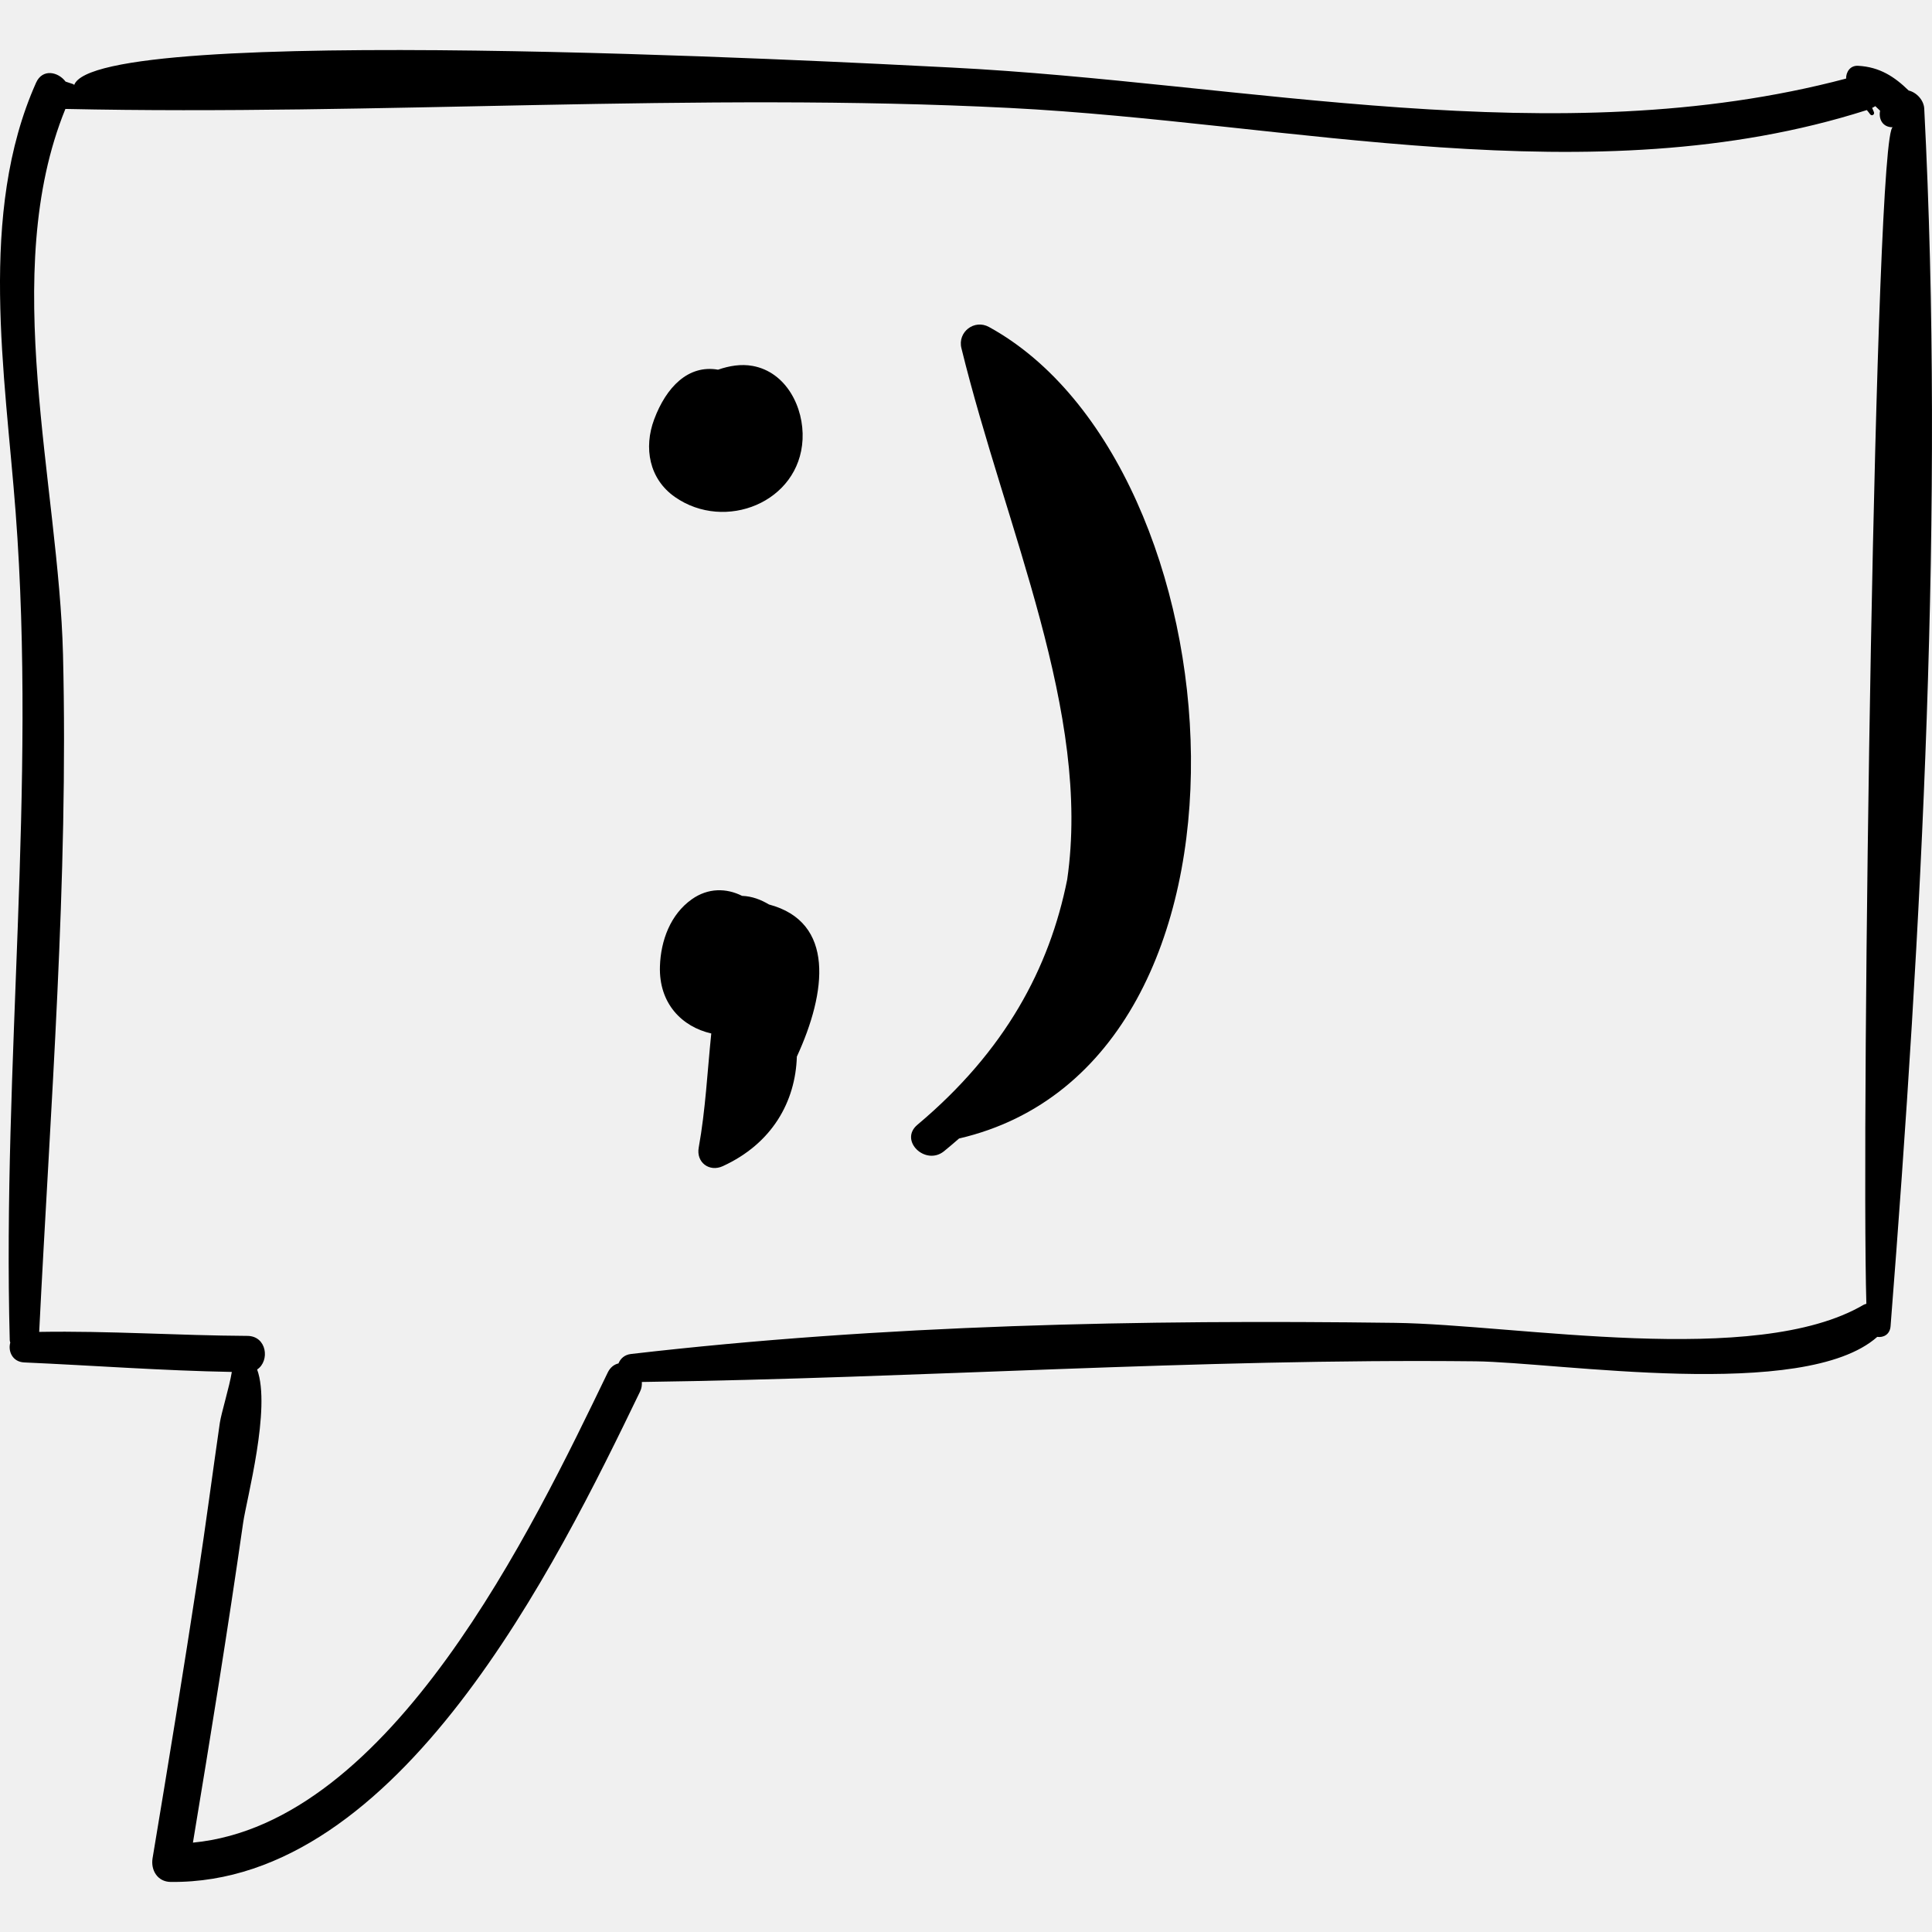
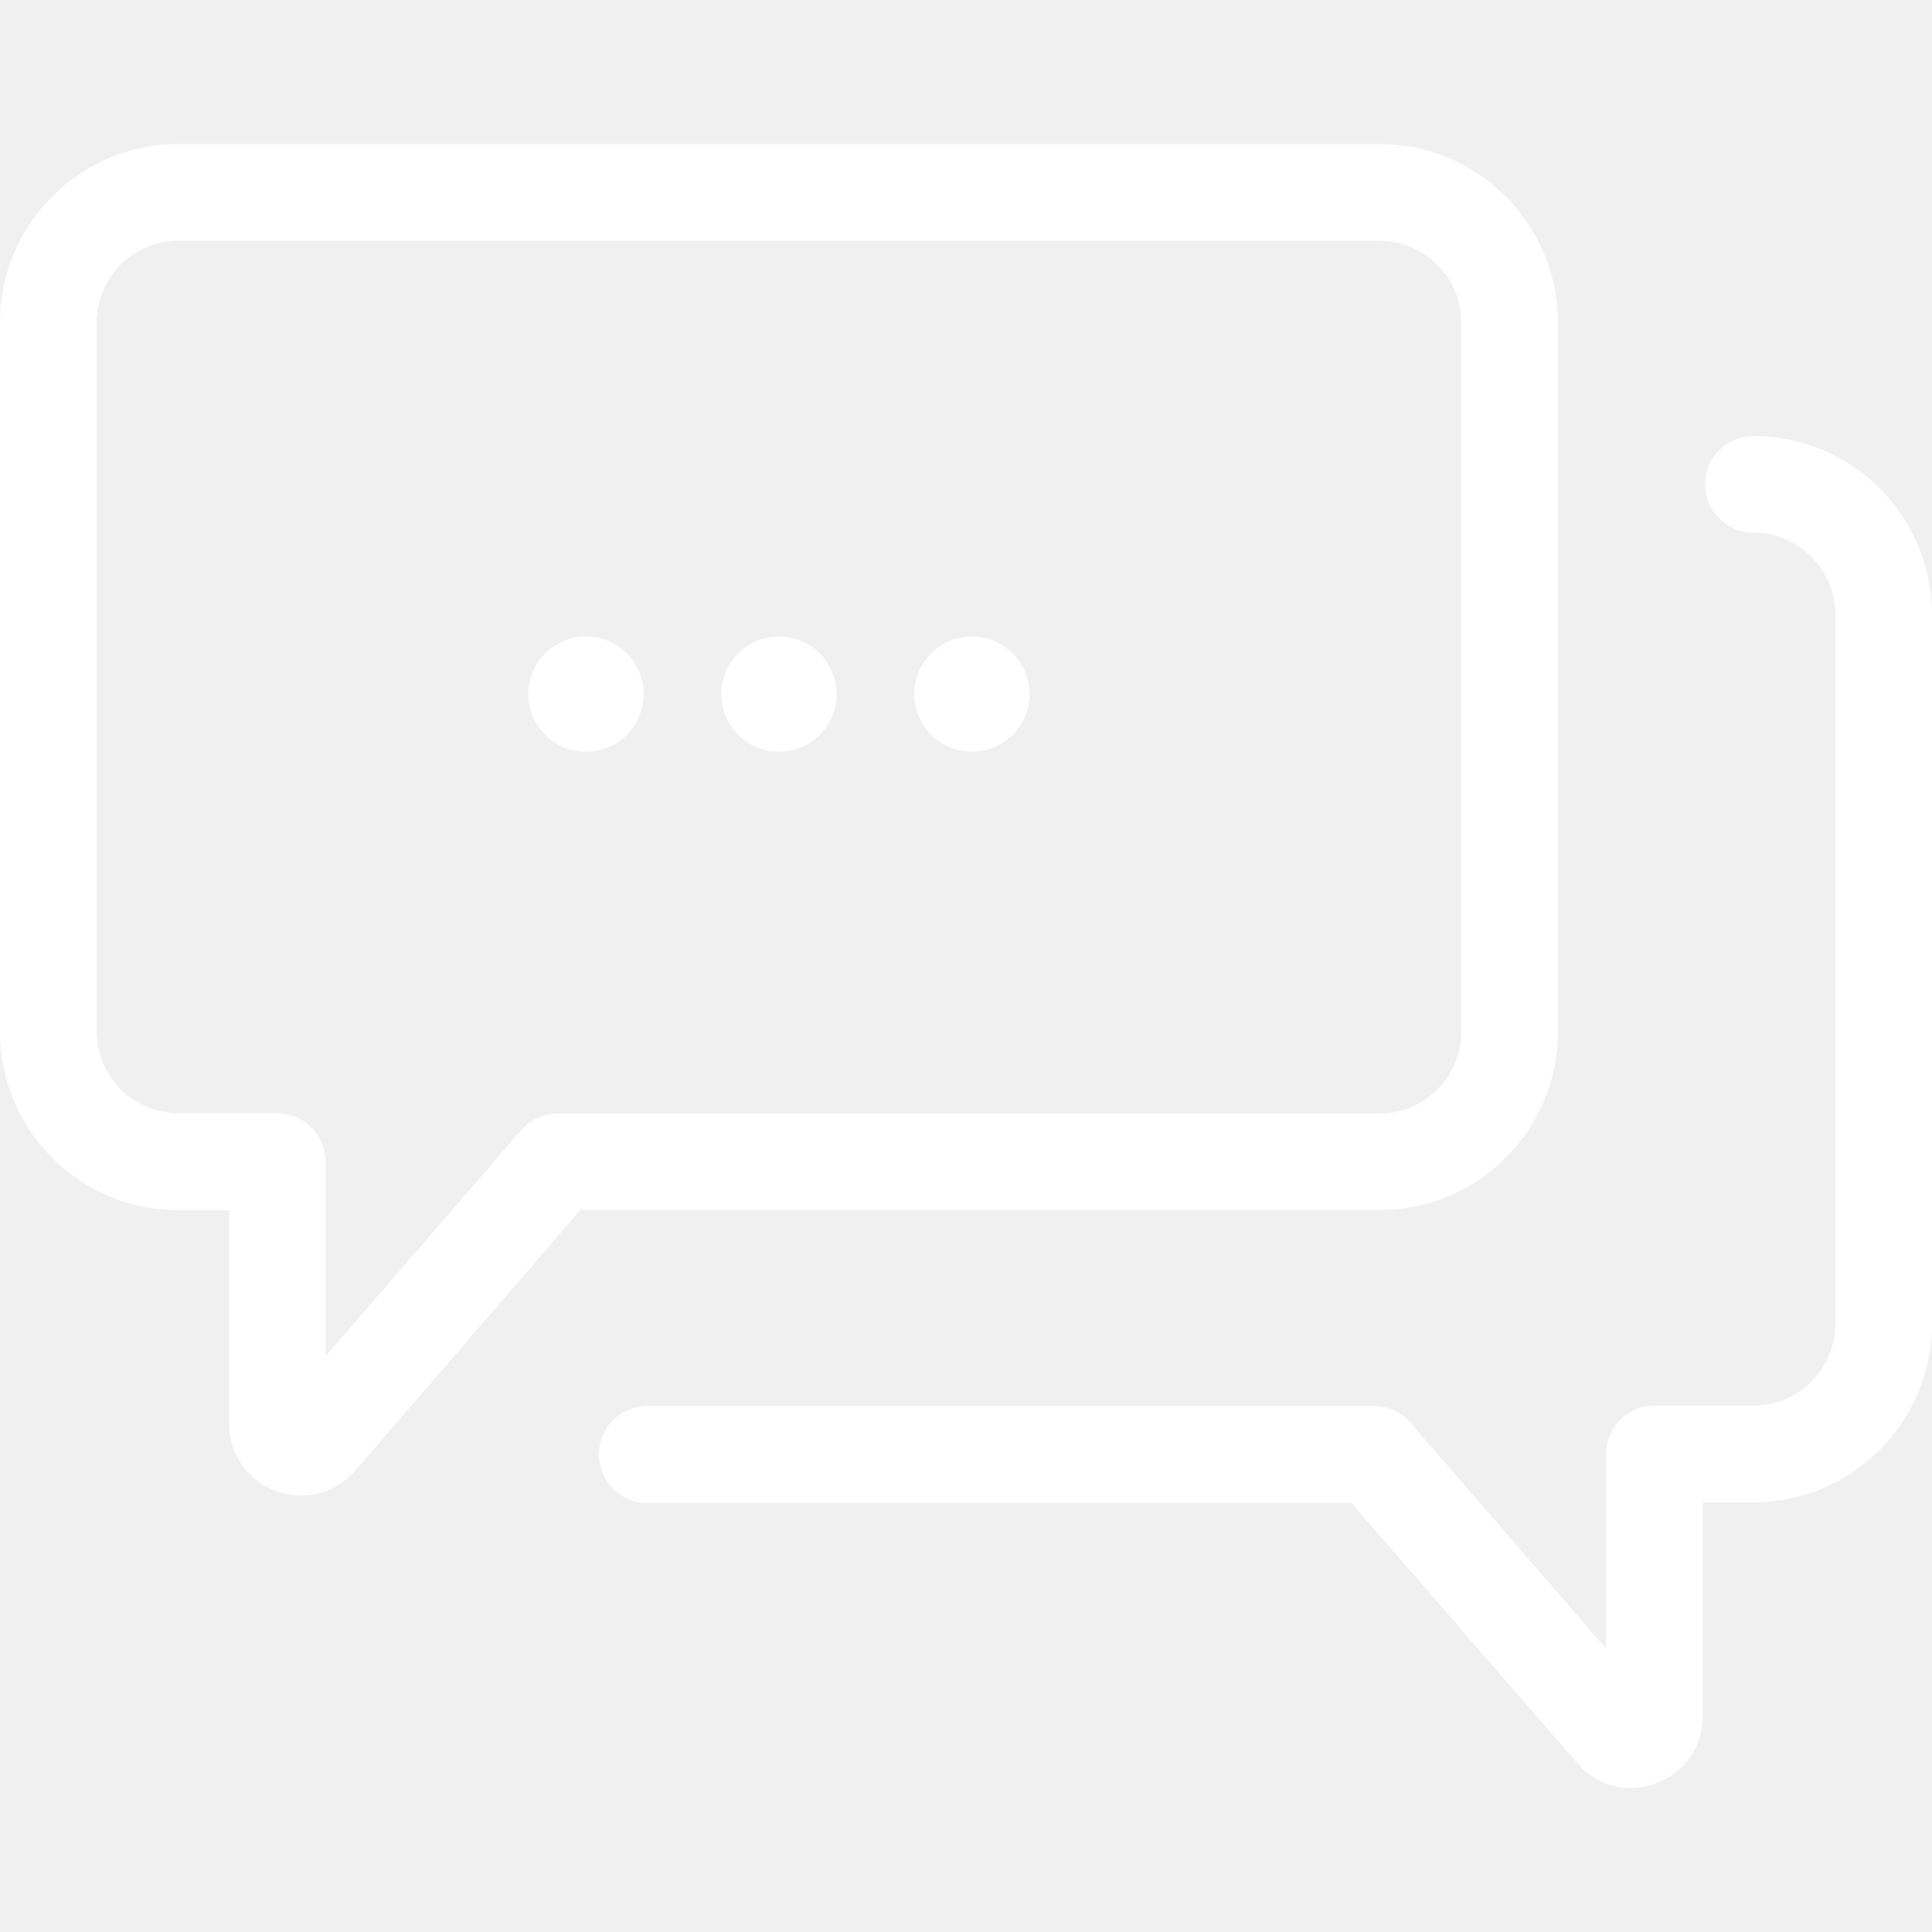
- <svg xmlns="http://www.w3.org/2000/svg" version="1.1" id="Capa_1" x="0px" y="0px" width="192.413px" height="192.414px" viewBox="0 0 192.413 192.414" style="enable-background:new 0 0 192.413 192.414;" xml:space="preserve">
+ <svg xmlns="http://www.w3.org/2000/svg" version="1.1" id="Capa_1" x="0px" y="0px" viewBox="0 0 489.6 489.6" style="enable-background:new 0 0 489.6 489.6;" xml:space="preserve" width="512px" height="512px">
  <g>
    <g>
-       <path d="M191.641,10.815c-0.043-0.825-0.744-1.606-1.553-1.801c-1.398-1.363-2.876-2.348-5.041-2.461    c-0.779-0.041-1.197,0.61-1.188,1.273c-28.944,7.662-59.801,0.384-89.141-1.101C82.995,6.131,9.293,2.231,7.373,8.509    C7.39,8.454,7.353,8.4,7.301,8.383c-0.257-0.085-0.513-0.17-0.769-0.255C5.78,7.138,4.228,6.814,3.591,8.241    c-5.806,13.007-3.075,29.044-2.034,42.77c2.089,27.55-1.324,54.912-0.586,82.468c0.002,0.09,0.037,0.155,0.052,0.236    c-0.242,0.854,0.215,1.922,1.391,1.974c6.893,0.305,13.775,0.823,20.674,0.946c-0.234,1.471-1.055,4.111-1.196,5.086    c-0.734,5.073-1.398,10.154-2.171,15.222c-1.433,9.386-2.964,18.757-4.525,28.121c-0.198,1.19,0.494,2.351,1.801,2.364    c22.796,0.25,38.422-31.593,46.75-48.841c0.16-0.33,0.194-0.647,0.176-0.952c27.698-0.379,55.273-2.353,83.009-2.058    c8.205,0.087,32.75,4.023,40.03-2.433c0.603,0.091,1.261-0.229,1.325-1.057C191.385,92.629,193.676,50.332,191.641,10.815z     M185.877,129.849c-0.095,0.036-0.188,0.048-0.283,0.104c-10.77,6.31-34.605,1.952-46.647,1.795    c-25.339-0.331-50.931,0.182-76.118,3.102c-0.634,0.074-1.045,0.468-1.232,0.938c-0.426,0.098-0.817,0.381-1.075,0.916    c-7.465,15.46-21.528,44.915-41.308,46.81c1.76-10.605,3.479-21.218,5.002-31.86c0.331-2.314,2.801-11.419,1.393-15.261    c1.285-0.847,0.978-3.337-0.973-3.347c-6.916-0.037-13.819-0.517-20.733-0.398c1.114-22.402,2.921-45.023,2.372-67.451    C5.86,48.295-0.132,27.146,6.513,10.849c31.216,0.674,62.711-1.682,94-0.101c28.043,1.417,57.926,8.974,85.41,0.214    c0.108,0.134,0.217,0.255,0.323,0.41c0.162,0.237,0.494,0.035,0.379-0.222c-0.065-0.145-0.114-0.271-0.173-0.405    c0.111-0.054,0.223-0.105,0.314-0.174c0.16,0.147,0.319,0.303,0.478,0.456c-0.161,0.801,0.224,1.662,1.274,1.648    C186.725,12.697,185.354,111.582,185.877,129.849z" />
-       <path d="M74.961,36.444c-1.158-0.212-2.331-0.011-3.448,0.374c-2.971-0.52-5.162,1.737-6.36,4.942    c-1.061,2.835-0.508,5.939,2.065,7.737c4.996,3.49,12.403,0.527,12.712-5.731C80.086,40.572,78.304,37.055,74.961,36.444z" />
-       <path d="M76.583,90.079c-0.792-0.473-1.668-0.819-2.678-0.857c-1.567-0.785-3.384-0.807-5.002,0.337    c-2.142,1.514-3.095,4.128-3.177,6.669c-0.122,3.742,2.222,6.04,5.112,6.699c-0.391,3.794-0.568,7.589-1.251,11.369    c-0.266,1.469,1.056,2.461,2.399,1.845c4.915-2.254,7.238-6.421,7.375-10.909C82.331,98.792,83.174,91.83,76.583,90.079z" />
-       <path d="M98.492,32.563c-1.453-0.797-3.138,0.502-2.743,2.109c4.435,18.074,12.954,36.339,10.534,52.939    c-1.76,8.793-6.161,17.057-14.914,24.408c-1.861,1.564,0.792,4.119,2.641,2.642c0.528-0.423,1.009-0.851,1.507-1.275    C127.969,105.847,123.658,46.367,98.492,32.563z" />
+       <path d="M394.8,261.5V81.7c0-24.9-20.3-45.2-45.2-45.2H45.2C20.3,36.5,0,56.8,0,81.7v179.8c0,24.9,20.3,45.2,45.2,45.2h12.9v54.2    c0,10,8.1,18.1,18.2,18.1l0,0c5.2,0,10.2-2.3,13.7-6.3l57.1-66.1h202.6C374.5,306.7,394.8,286.4,394.8,261.5z M141.4,282.2    c-3.6,0-6.9,1.5-9.3,4.2l-49.6,57.3v-49.3c0-6.8-5.5-12.3-12.3-12.3h-25c-11.4,0-20.7-9.3-20.7-20.7V81.7    c0-11.4,9.3-20.7,20.7-20.7h304.4c11.4,0,20.7,9.3,20.7,20.7v179.8c0,11.4-9.3,20.7-20.7,20.7L141.4,282.2L141.4,282.2z" fill="#FFFFFF" />
+       <path d="M399.7,446.8c3.5,4.1,8.5,6.3,13.6,6.3c2.1,0,4.3-0.4,6.4-1.2c7.2-2.7,11.8-9.3,11.8-17v-54.2h12.9    c24.9,0,45.2-20.3,45.2-45.2V155.7c0-24.9-20.3-45.2-45.2-45.2c-6.8,0-12.3,5.5-12.3,12.2c0,6.8,5.5,12.3,12.3,12.3    c11.4,0,20.7,9.3,20.7,20.7v179.8c0,11.4-9.3,20.7-20.7,20.7h-25.1c-6.8,0-12.3,5.5-12.3,12.3v49.3l-49.6-57.3    c-2.3-2.7-5.7-4.2-9.3-4.2h-184c-6.8,0-12.3,5.5-12.3,12.3s5.5,12.3,12.3,12.3h178.4L399.7,446.8z" fill="#FFFFFF" />
+       <circle cx="197.4" cy="175.9" r="14.6" fill="#FFFFFF" />
+       <circle cx="246.3" cy="175.9" r="14.6" fill="#FFFFFF" />
+       <circle cx="148.5" cy="175.9" r="14.6" fill="#FFFFFF" />
    </g>
  </g>
  <g>
</g>
  <g>
</g>
  <g>
</g>
  <g>
</g>
  <g>
</g>
  <g>
</g>
  <g>
</g>
  <g>
</g>
  <g>
</g>
  <g>
</g>
  <g>
</g>
  <g>
</g>
  <g>
</g>
  <g>
</g>
  <g>
</g>
</svg>
